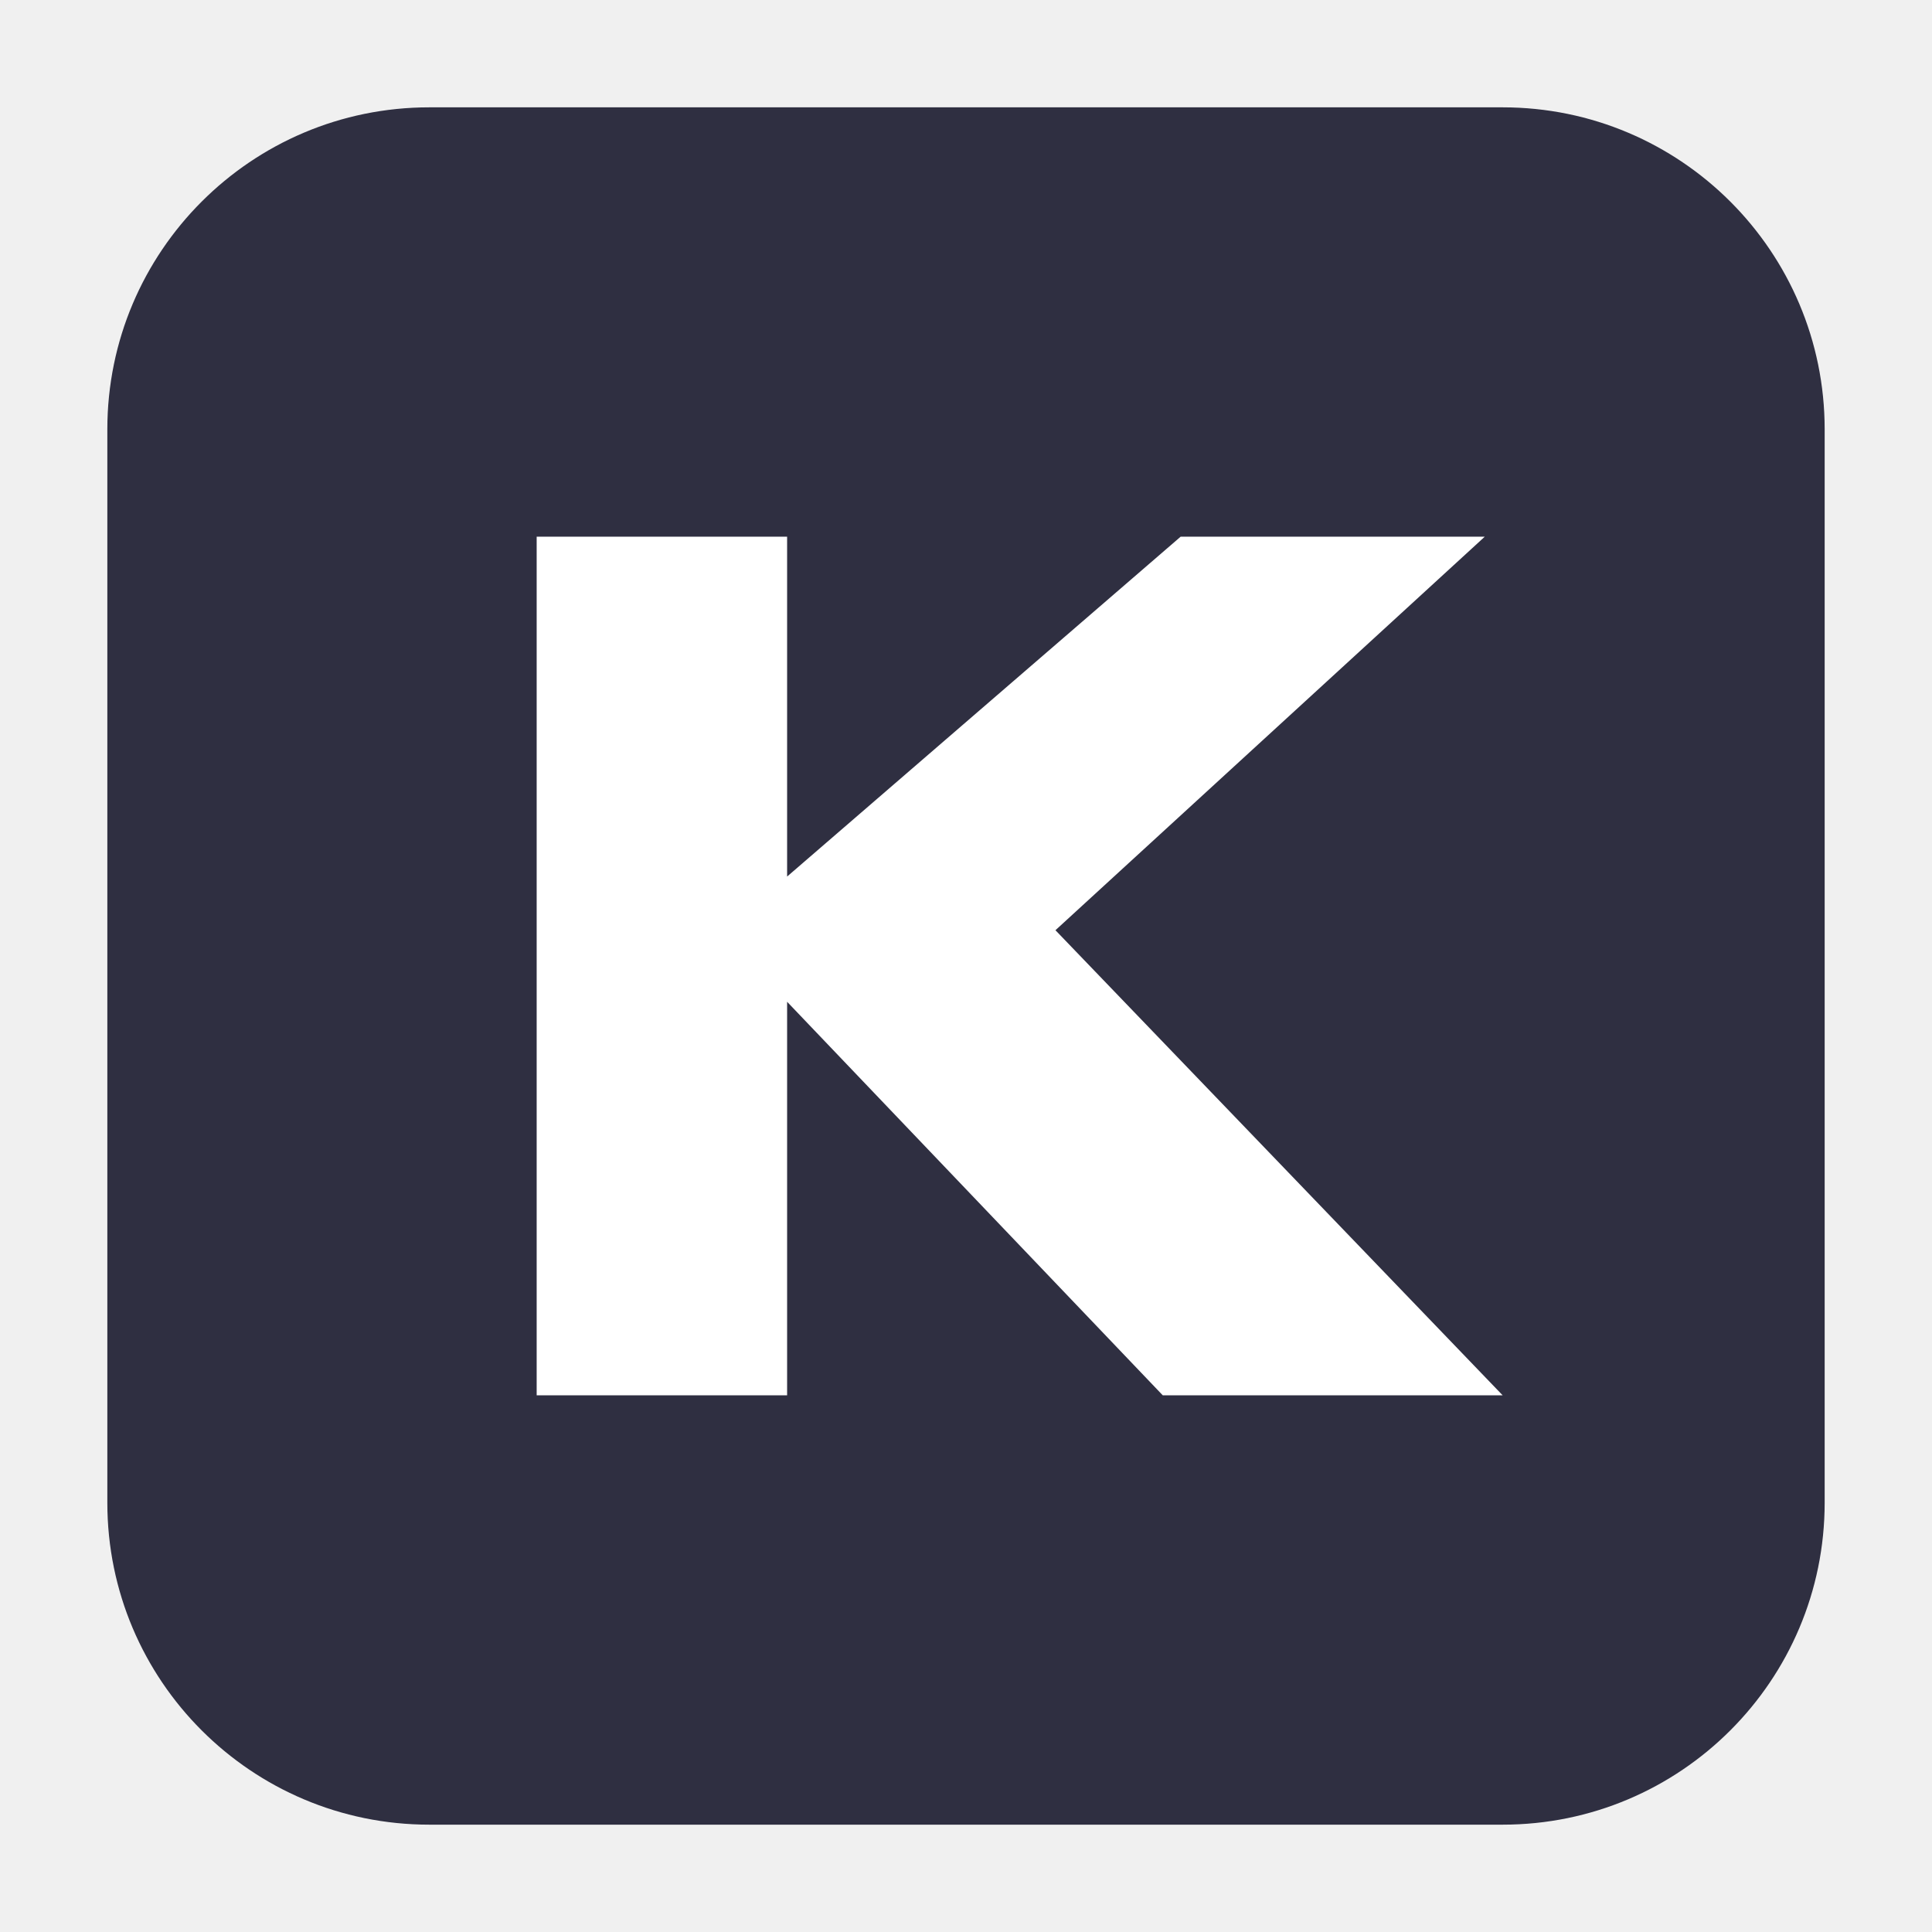
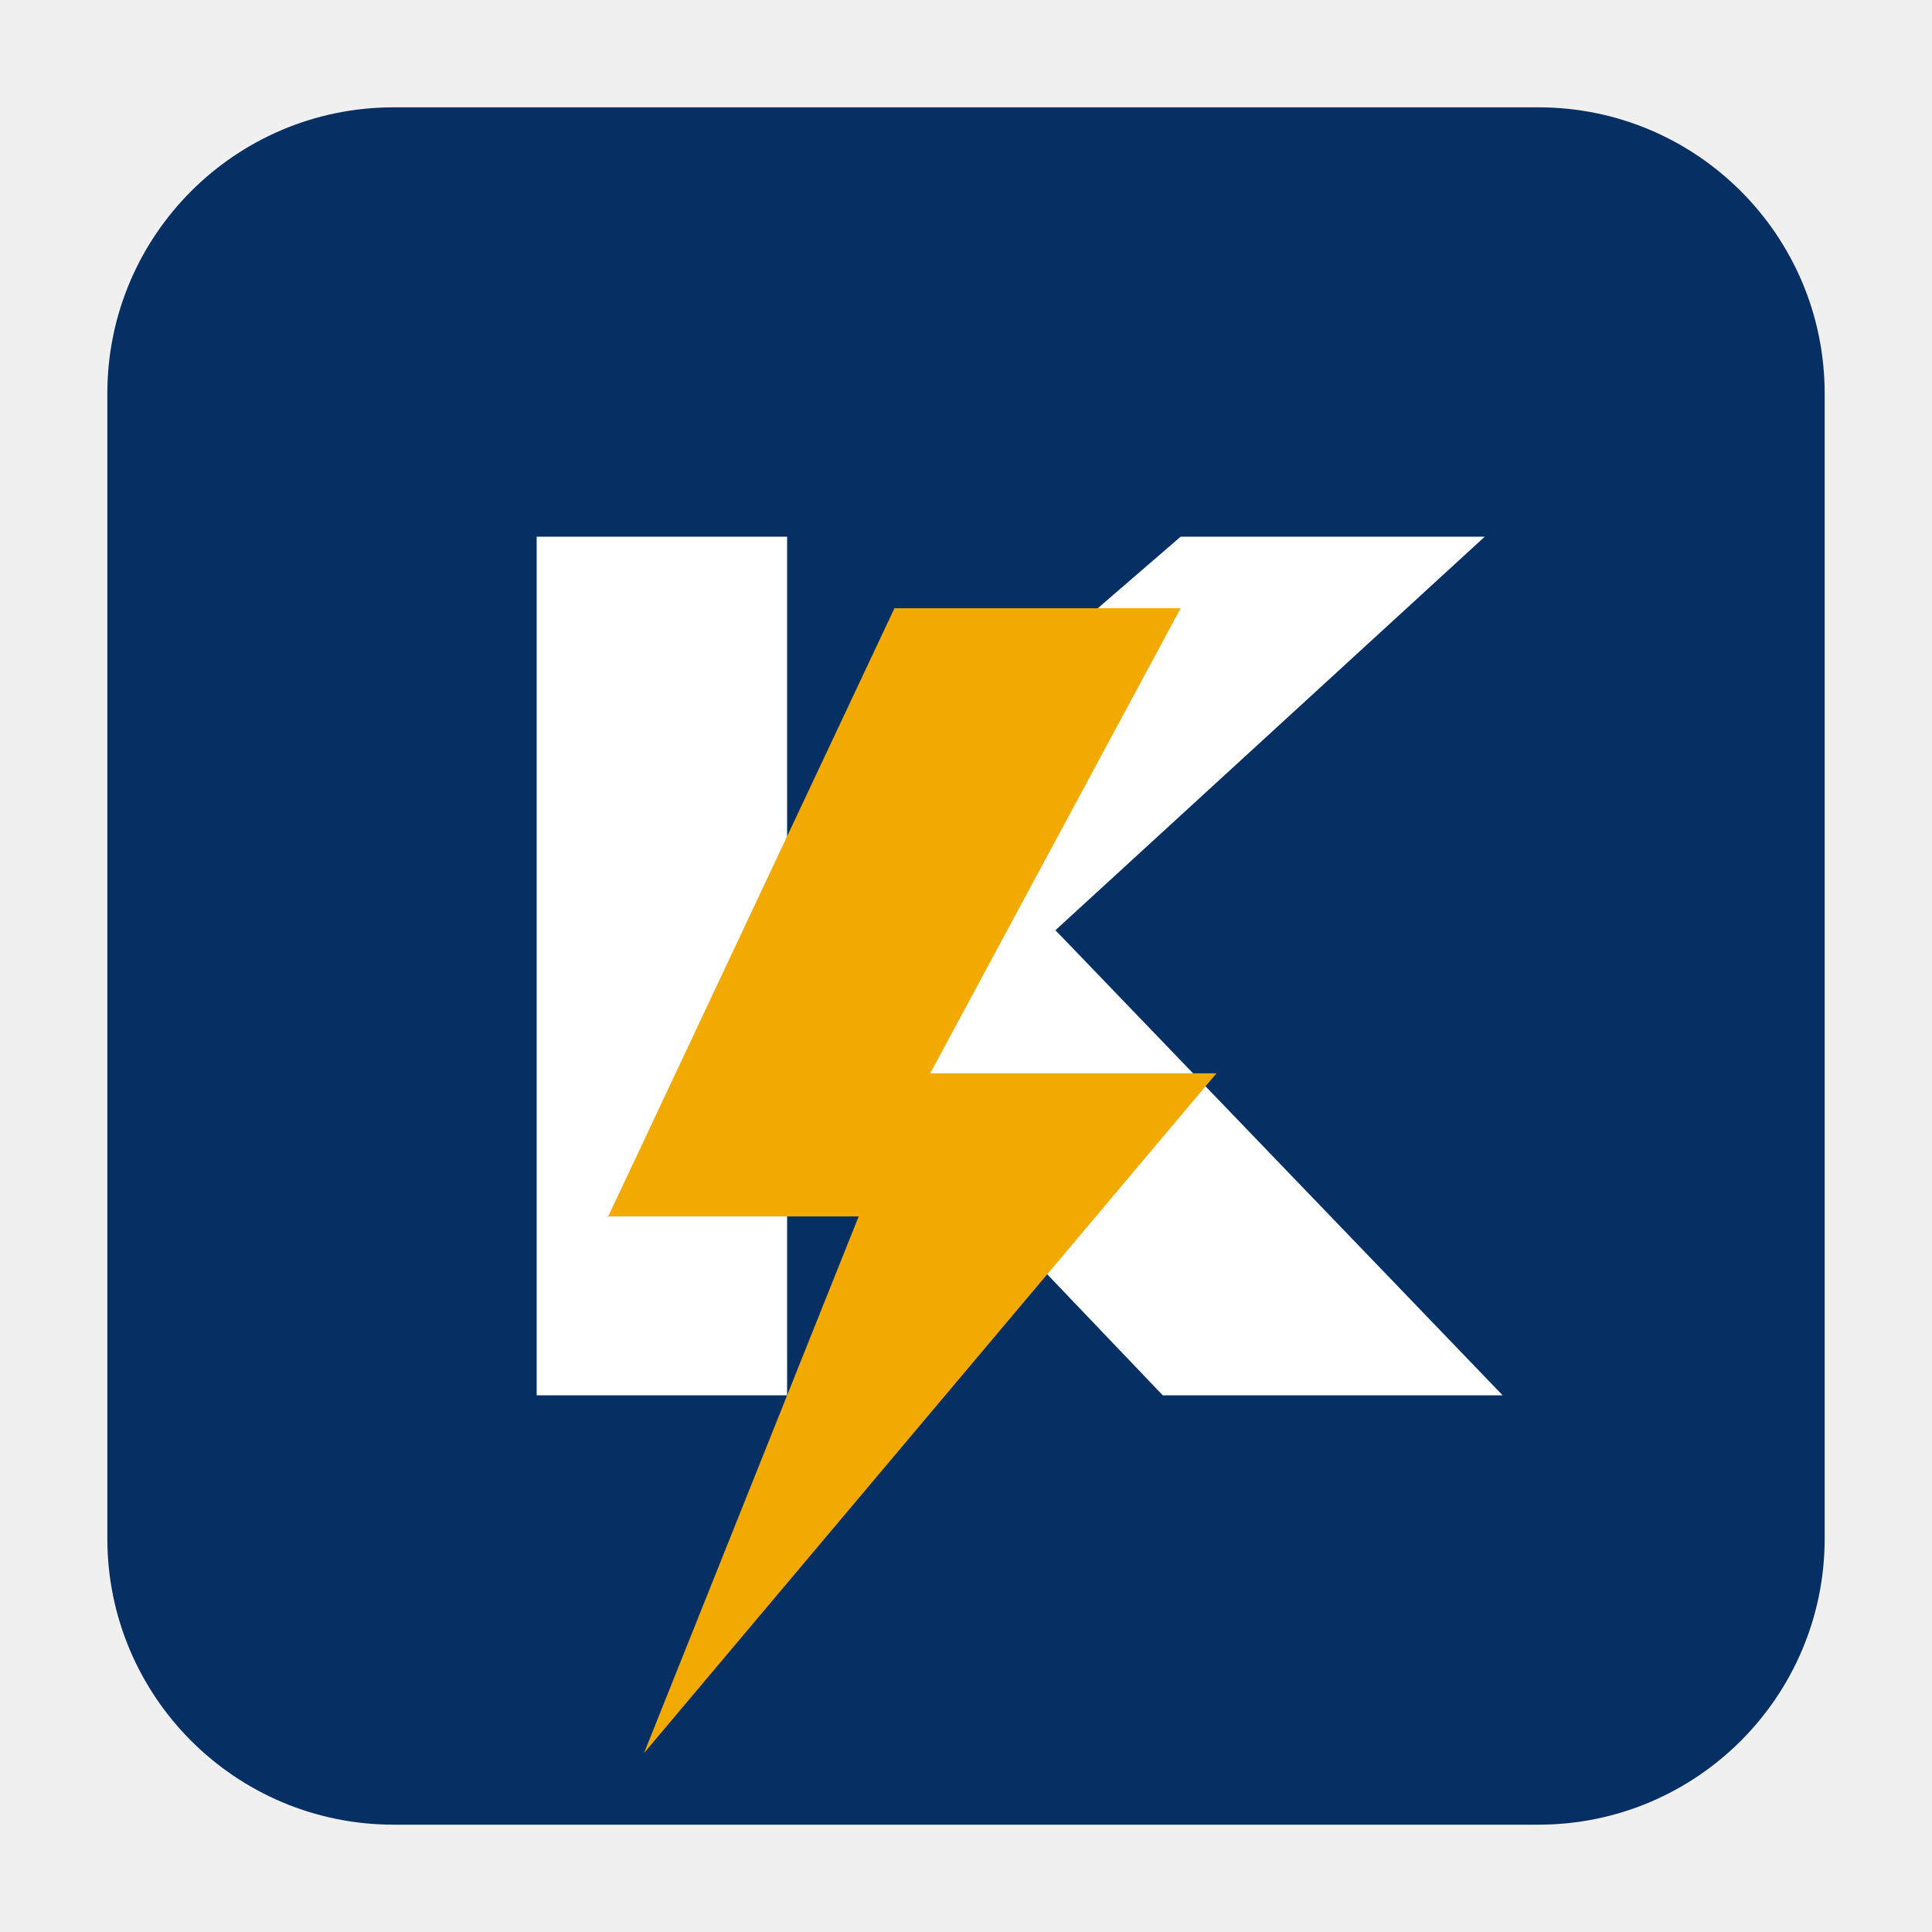
<svg xmlns="http://www.w3.org/2000/svg" width="54" height="54" viewBox="0 0 54 54" role="img" aria-labelledby="title">
-   <rect x="3" y="3" width="48" height="48" rx="9" fill="#2f2f41" />
+   <rect x="3" y="3" width="48" height="48" rx="8" fill="#062f63" />
  <path d="M15 39V15h7v9.5L33 15h8.5L29.5 26 42 39h-9.5L22 28v11h-7Z" fill="#ffffff" />
+   <path d="M25 17h8l-7 13h8L18 49l6-15h-7l8-17Z" fill="#f2a900" />
</svg>
